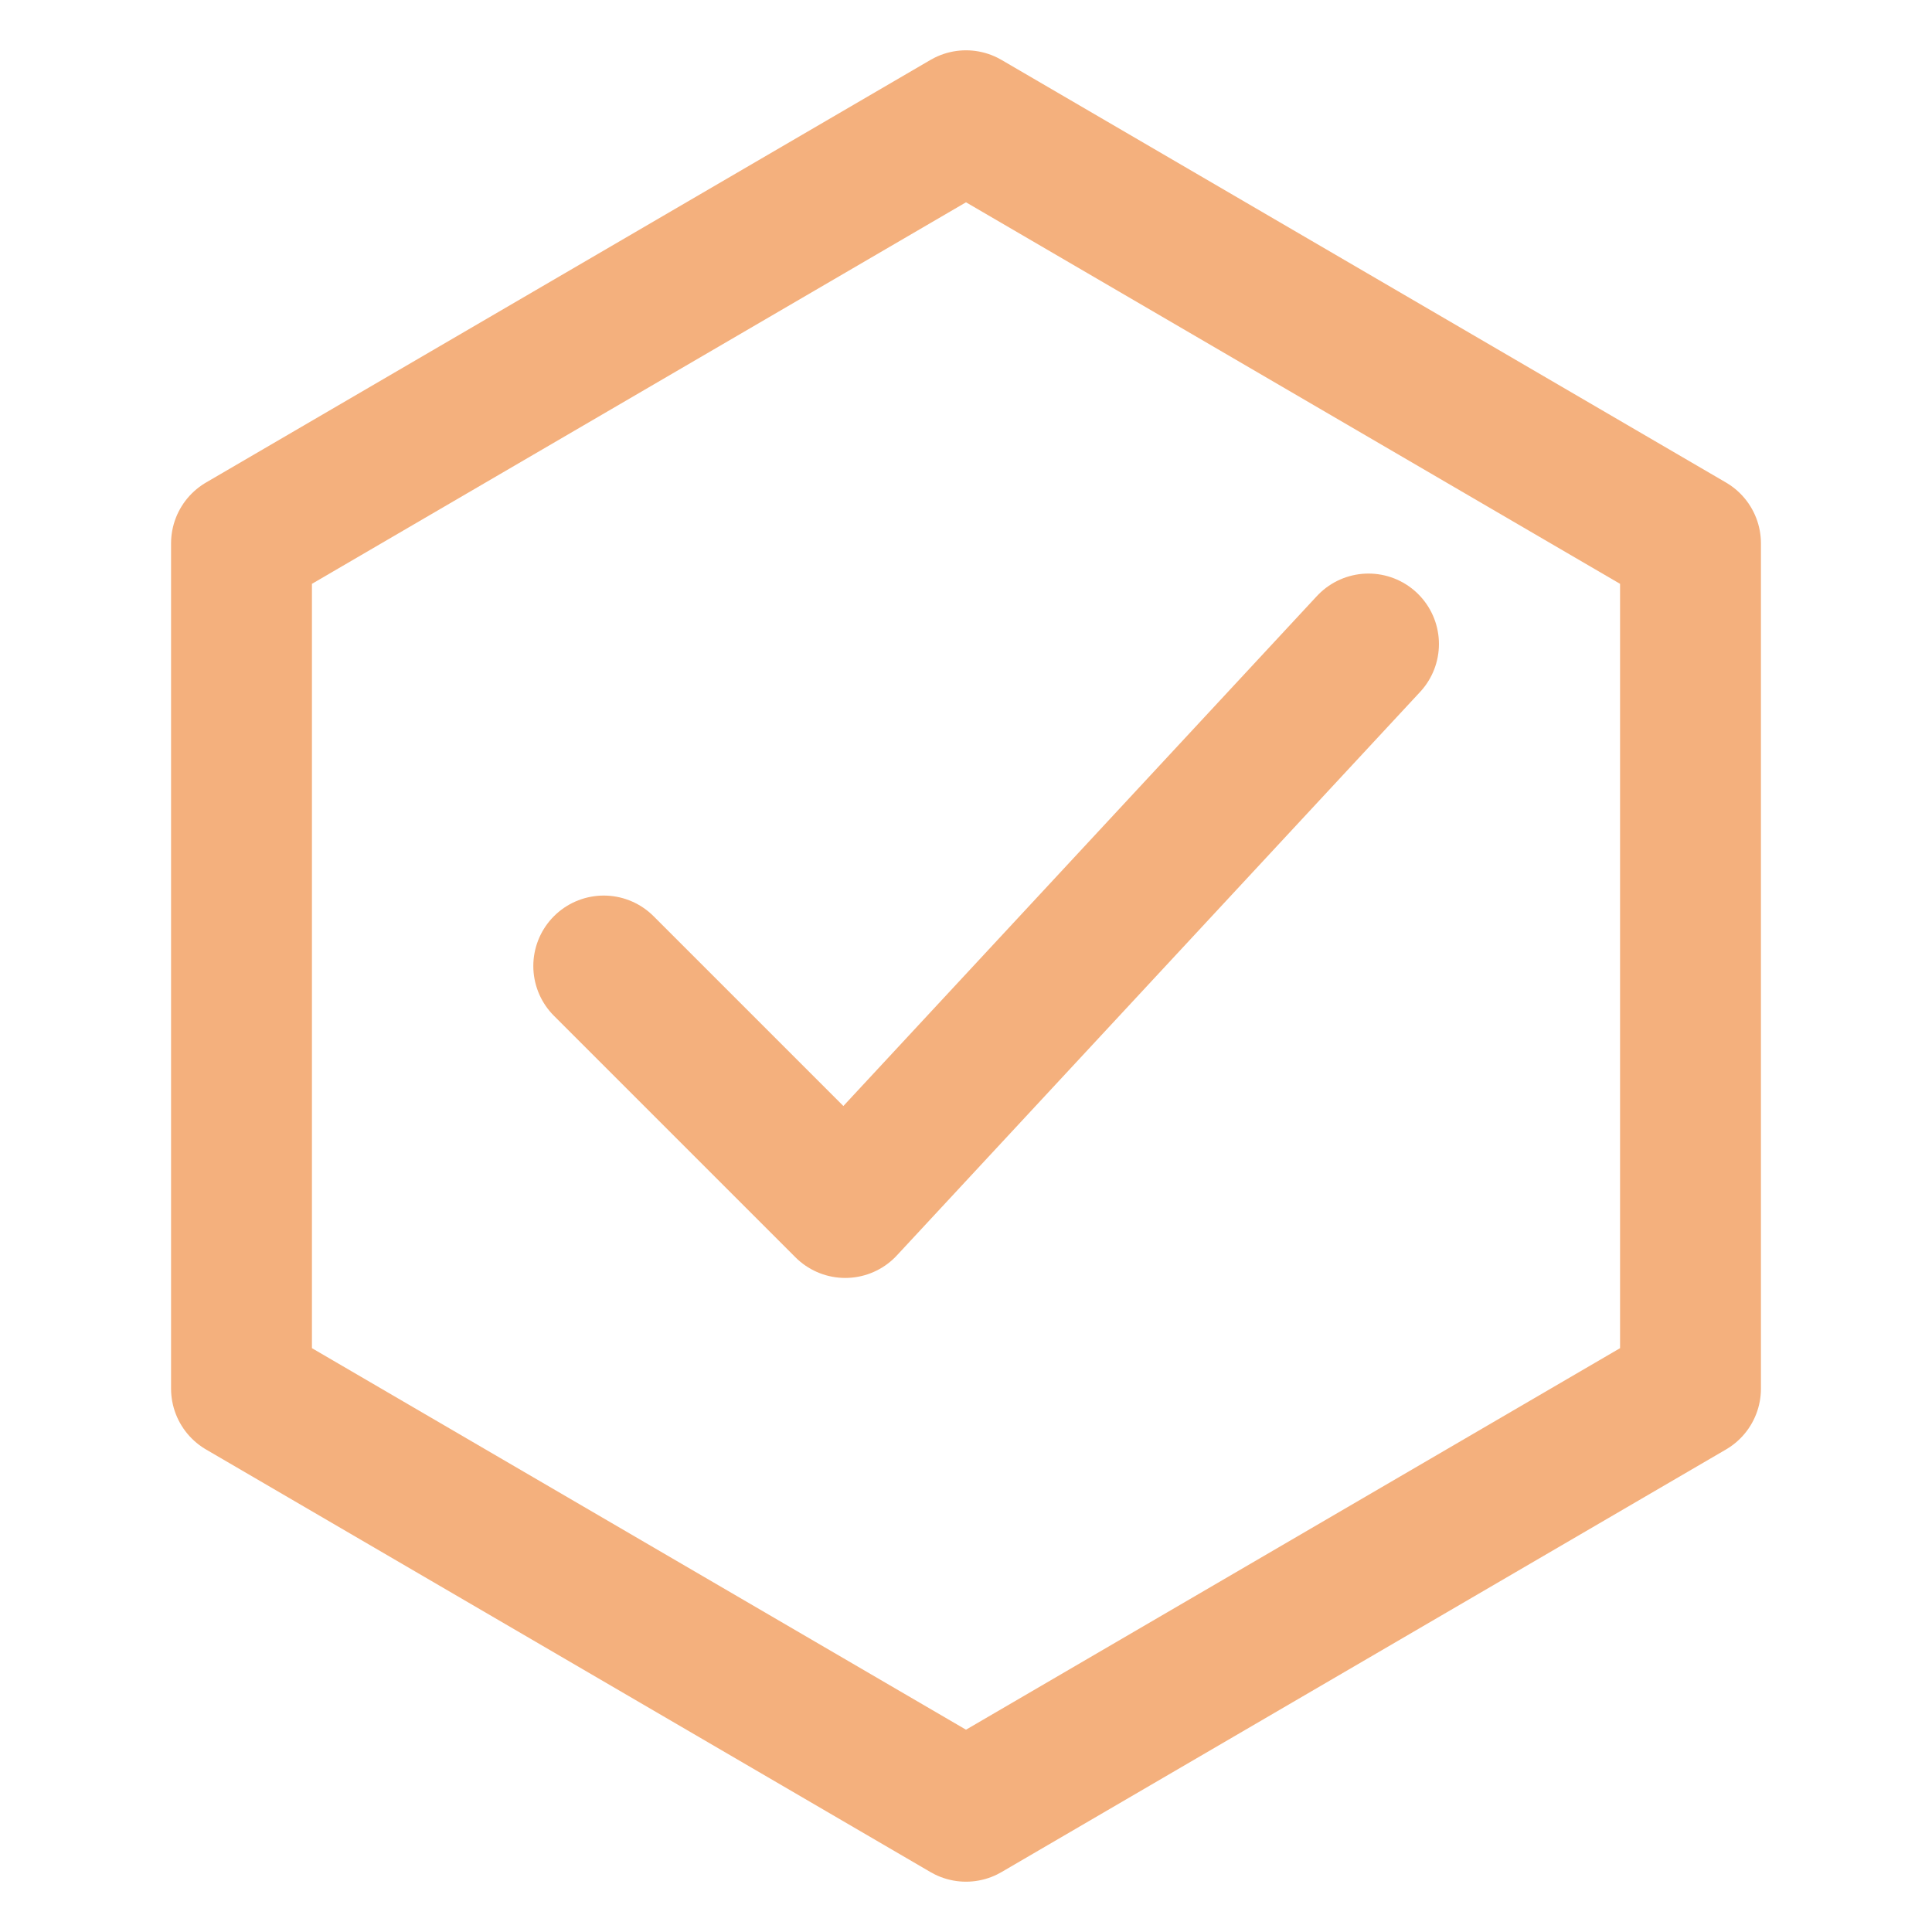
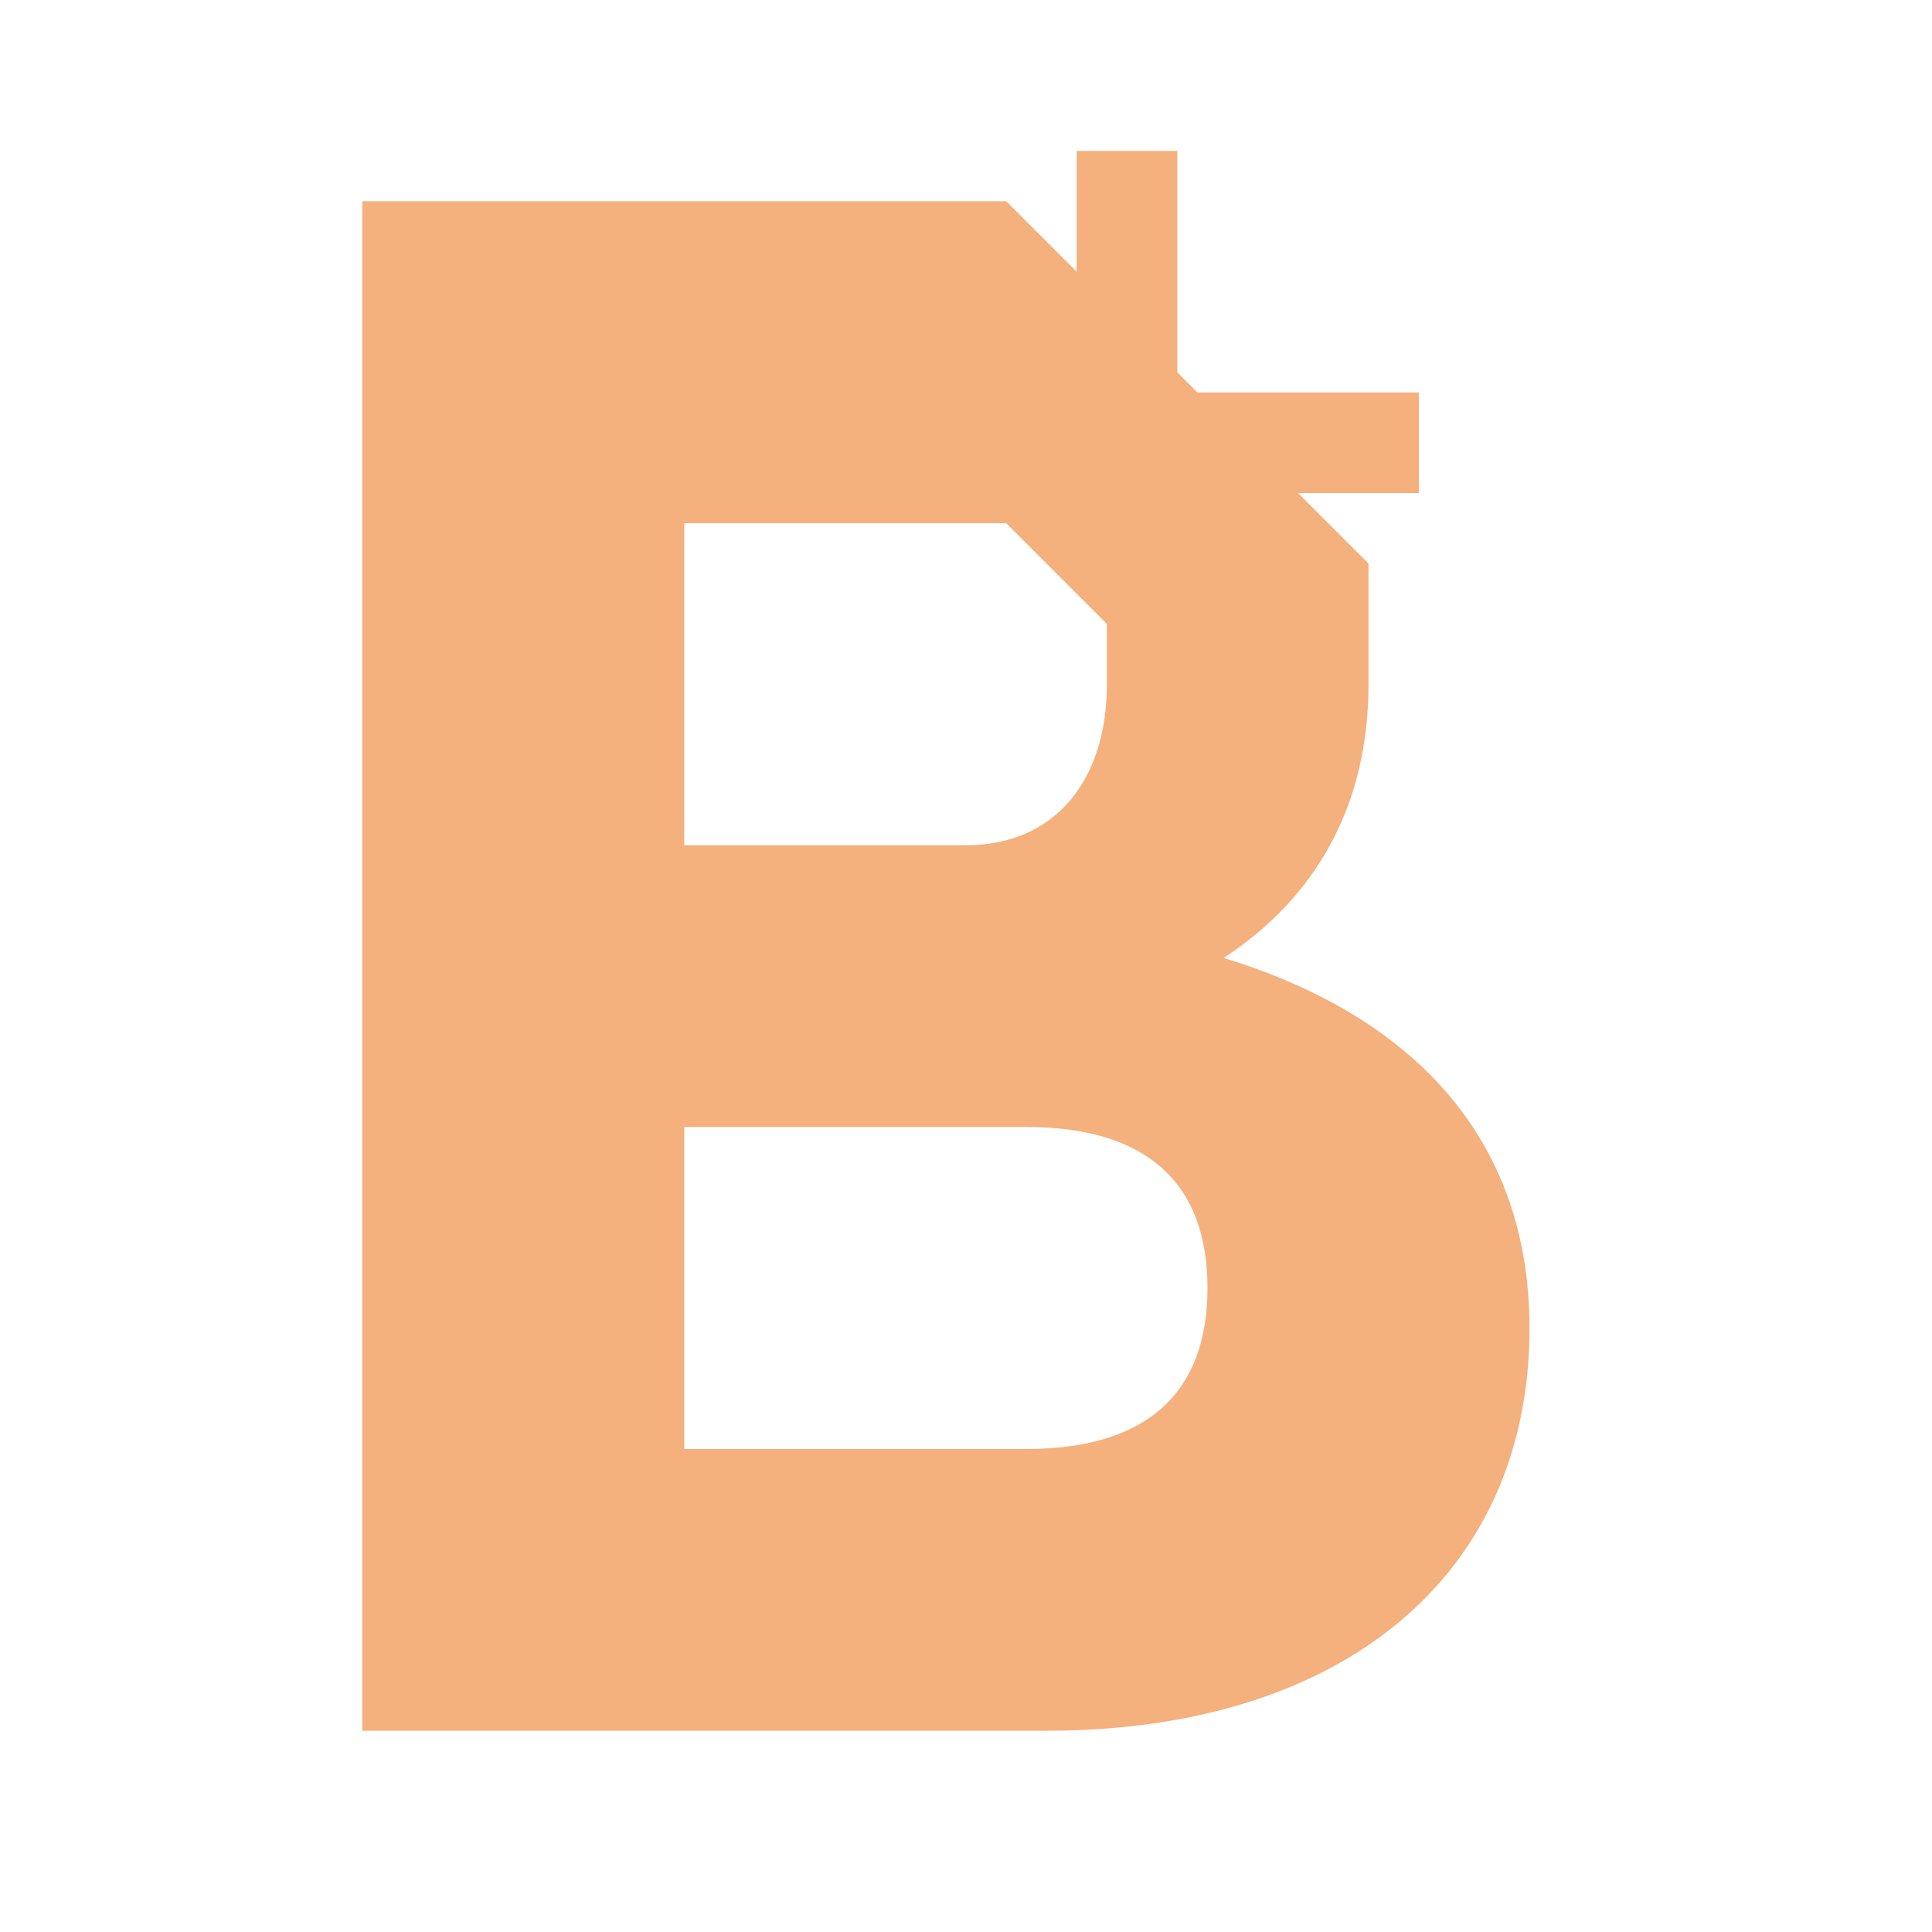
<svg xmlns="http://www.w3.org/2000/svg" viewBox="0 0 48 48">
-   <path d="M24 3 42 13.5v21L24 45 6 34.5v-21Z" fill="none" stroke="#f4b07d" stroke-width="3.5" stroke-linejoin="round" />
-   <path d="m15 24 6 6 13-14" fill="none" stroke="#f4b07d" stroke-width="3.5" stroke-linecap="round" stroke-linejoin="round" />
+   <path fill="#f4b07d" fill-rule="evenodd" d="M9 5h16l9 9v3c0 3-1.3 5.3-3.6 6.8C35 25.2 38 28.2 38 33c0 6.1-4.6 10-12 10H9V5Zm8 8v8h7c2.2 0 3.5-1.6 3.5-4v-1.5L25 13h-8Zm0 15v8h8.5c3 0 4.5-1.4 4.5-4s-1.5-4-4.5-4H17Z" />
+   <path d="M28 5v6h6" fill="none" stroke="#f4b07d" stroke-width="2.5" stroke-linecap="square" />
</svg>
